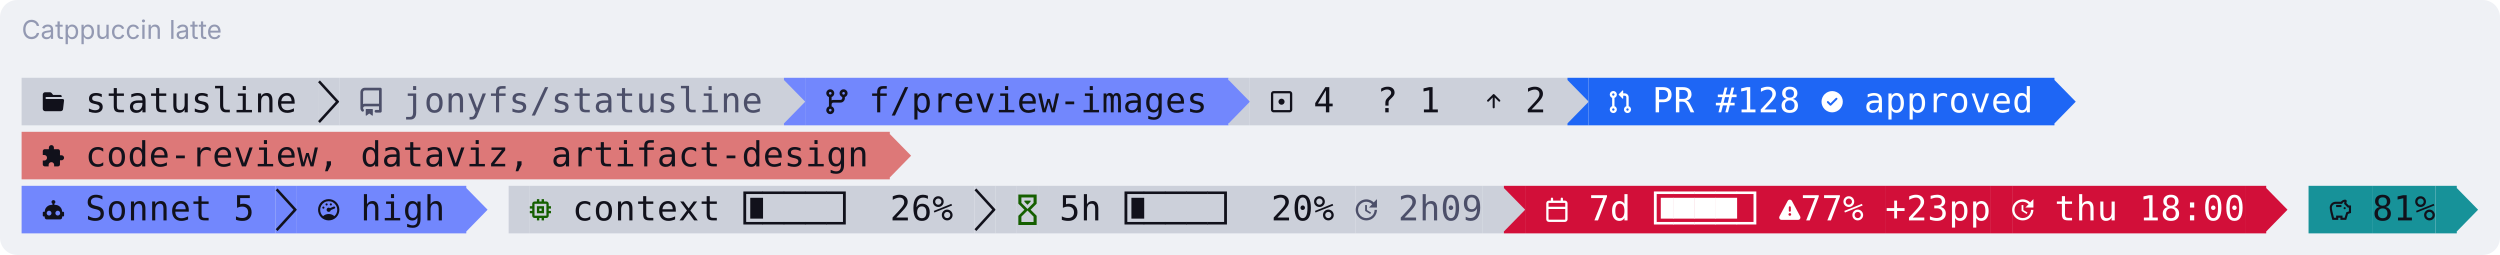
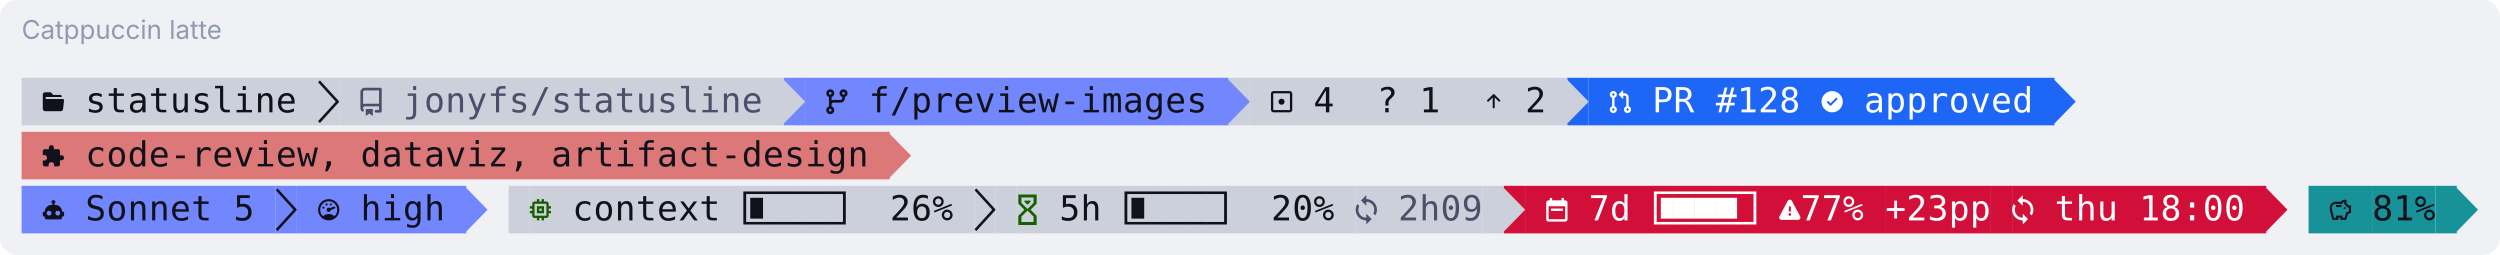
<svg xmlns="http://www.w3.org/2000/svg" width="1157" height="118" viewBox="0 0 1157 118" role="img" aria-label="Catppuccin latte">
  <rect width="1157" height="118" rx="8" fill="#eff1f5" />
  <text x="10" y="18" font-family="-apple-system,Segoe UI,system-ui,sans-serif" font-size="12" fill="#9399b2">Catppuccin latte</text>
  <rect x="10.00" y="36" width="137.20" height="22" fill="rgb(204,208,218)" />
  <path d="M133 1134H400Q466 1134 507 1080L576 989Q582 981 591 981H991Q1022 981 1045 959Q1068 936 1067 905V867H210Q187 867 170.0 850.0Q153 833 153 810Q153 786 170.0 769.0Q187 752 210 752H1123Q1154 752 1177 730Q1200 707 1199 676Q1199 670 1199 667L1144 200Q1144 144 1105.0 105.0Q1066 66 1010 66H133Q78 66 39.0 105.0Q0 144 0 200V1000Q0 1056 39.0 1095.0Q78 1134 133 1134Z" fill="rgb(17,17,27)" transform="translate(19.80 52.00) scale(0.00821 -0.00821)" />
  <text x="44.30" y="52" text-anchor="middle" font-family="ui-monospace,SFMono-Regular,Menlo,Consolas,monospace" font-size="16" fill="rgb(17,17,27)">s</text>
  <text x="54.10" y="52" text-anchor="middle" font-family="ui-monospace,SFMono-Regular,Menlo,Consolas,monospace" font-size="16" fill="rgb(17,17,27)">t</text>
  <text x="63.90" y="52" text-anchor="middle" font-family="ui-monospace,SFMono-Regular,Menlo,Consolas,monospace" font-size="16" fill="rgb(17,17,27)">a</text>
  <text x="73.70" y="52" text-anchor="middle" font-family="ui-monospace,SFMono-Regular,Menlo,Consolas,monospace" font-size="16" fill="rgb(17,17,27)">t</text>
  <text x="83.50" y="52" text-anchor="middle" font-family="ui-monospace,SFMono-Regular,Menlo,Consolas,monospace" font-size="16" fill="rgb(17,17,27)">u</text>
  <text x="93.30" y="52" text-anchor="middle" font-family="ui-monospace,SFMono-Regular,Menlo,Consolas,monospace" font-size="16" fill="rgb(17,17,27)">s</text>
  <text x="103.10" y="52" text-anchor="middle" font-family="ui-monospace,SFMono-Regular,Menlo,Consolas,monospace" font-size="16" fill="rgb(17,17,27)">l</text>
  <text x="112.90" y="52" text-anchor="middle" font-family="ui-monospace,SFMono-Regular,Menlo,Consolas,monospace" font-size="16" fill="rgb(17,17,27)">i</text>
  <text x="122.70" y="52" text-anchor="middle" font-family="ui-monospace,SFMono-Regular,Menlo,Consolas,monospace" font-size="16" fill="rgb(17,17,27)">n</text>
  <text x="132.50" y="52" text-anchor="middle" font-family="ui-monospace,SFMono-Regular,Menlo,Consolas,monospace" font-size="16" fill="rgb(17,17,27)">e</text>
  <rect x="147.20" y="36" width="9.80" height="22" fill="rgb(204,208,218)" />
  <path d="M0 1700 104 1800 1199 602 104 -600 0 -496 1000 602Z" fill="rgb(17,17,27)" transform="translate(147.20 52.00) scale(0.00821 -0.00821)" />
  <rect x="157.00" y="36" width="205.80" height="22" fill="rgb(204,208,218)" />
  <path d="M0 1138Q0 1241 73 1315Q146 1388 250 1388H1125Q1155 1388 1177.0 1366.0Q1199 1344 1200 1313V63Q1200 32 1177 10Q1155 -12 1125 -13H875Q845 -13 822 10Q800 32 800 63Q800 93 822.0 115.0Q844 137 875 138H1049V338H250Q209 338 179 308Q150 278 150 238Q150 196 178 168Q200 146 200 115Q200 85 178.0 62.0Q156 39 125 40Q95 40 72 63Q1 136 0 238ZM1049 1238H250Q209 1238 179 1209Q150 1179 150 1138V467Q199 488 250 488H1049ZM300 163Q300 174 307.0 181.0Q314 188 325 188H675Q686 188 693.0 181.0Q700 174 700 163V-162Q700 -173 693.0 -180.0Q686 -187 675 -187Q666 -187 660 -183L515 -73Q509 -68 500.0 -68.0Q491 -68 485 -73L340 -183Q334 -188 325 -187Q314 -187 307.0 -180.0Q300 -173 300 -162Z" fill="rgb(76,79,105)" transform="translate(166.80 52.00) scale(0.00821 -0.00821)" />
  <text x="191.30" y="52" text-anchor="middle" font-family="ui-monospace,SFMono-Regular,Menlo,Consolas,monospace" font-size="16" fill="rgb(76,79,105)">j</text>
  <text x="201.10" y="52" text-anchor="middle" font-family="ui-monospace,SFMono-Regular,Menlo,Consolas,monospace" font-size="16" fill="rgb(76,79,105)">o</text>
  <text x="210.90" y="52" text-anchor="middle" font-family="ui-monospace,SFMono-Regular,Menlo,Consolas,monospace" font-size="16" fill="rgb(76,79,105)">n</text>
  <text x="220.70" y="52" text-anchor="middle" font-family="ui-monospace,SFMono-Regular,Menlo,Consolas,monospace" font-size="16" fill="rgb(76,79,105)">y</text>
  <text x="230.50" y="52" text-anchor="middle" font-family="ui-monospace,SFMono-Regular,Menlo,Consolas,monospace" font-size="16" fill="rgb(76,79,105)">f</text>
  <text x="240.30" y="52" text-anchor="middle" font-family="ui-monospace,SFMono-Regular,Menlo,Consolas,monospace" font-size="16" fill="rgb(76,79,105)">s</text>
  <text x="250.10" y="52" text-anchor="middle" font-family="ui-monospace,SFMono-Regular,Menlo,Consolas,monospace" font-size="16" fill="rgb(76,79,105)">/</text>
  <text x="259.90" y="52" text-anchor="middle" font-family="ui-monospace,SFMono-Regular,Menlo,Consolas,monospace" font-size="16" fill="rgb(76,79,105)">s</text>
  <text x="269.70" y="52" text-anchor="middle" font-family="ui-monospace,SFMono-Regular,Menlo,Consolas,monospace" font-size="16" fill="rgb(76,79,105)">t</text>
  <text x="279.50" y="52" text-anchor="middle" font-family="ui-monospace,SFMono-Regular,Menlo,Consolas,monospace" font-size="16" fill="rgb(76,79,105)">a</text>
  <text x="289.30" y="52" text-anchor="middle" font-family="ui-monospace,SFMono-Regular,Menlo,Consolas,monospace" font-size="16" fill="rgb(76,79,105)">t</text>
  <text x="299.10" y="52" text-anchor="middle" font-family="ui-monospace,SFMono-Regular,Menlo,Consolas,monospace" font-size="16" fill="rgb(76,79,105)">u</text>
  <text x="308.90" y="52" text-anchor="middle" font-family="ui-monospace,SFMono-Regular,Menlo,Consolas,monospace" font-size="16" fill="rgb(76,79,105)">s</text>
  <text x="318.70" y="52" text-anchor="middle" font-family="ui-monospace,SFMono-Regular,Menlo,Consolas,monospace" font-size="16" fill="rgb(76,79,105)">l</text>
  <text x="328.50" y="52" text-anchor="middle" font-family="ui-monospace,SFMono-Regular,Menlo,Consolas,monospace" font-size="16" fill="rgb(76,79,105)">i</text>
  <text x="338.30" y="52" text-anchor="middle" font-family="ui-monospace,SFMono-Regular,Menlo,Consolas,monospace" font-size="16" fill="rgb(76,79,105)">n</text>
  <text x="348.10" y="52" text-anchor="middle" font-family="ui-monospace,SFMono-Regular,Menlo,Consolas,monospace" font-size="16" fill="rgb(76,79,105)">e</text>
  <rect x="362.80" y="36" width="9.80" height="22" fill="rgb(114,135,253)" />
  <path d="M-72 1812H13L1200 602L13 -612H-72Z" fill="rgb(204,208,218)" transform="translate(362.80 52.00) scale(0.00821 -0.00821)" />
  <rect x="372.60" y="36" width="196.00" height="22" fill="rgb(114,135,253)" />
  <path d="M750 1076Q750 1168 816.0 1234.0Q882 1300 975.0 1300.0Q1068 1300 1134.0 1234.0Q1200 1168 1200 1076Q1200 1004 1158 944Q1116 886 1049 864V800Q1049 698 976 624Q903 550 800 550H400Q359 550 329 522Q299 492 300 450V338Q366 314 408.0 256.0Q450 198 450 126Q450 32 384.0 -34.0Q318 -100 225 -100Q132 -100 66 -34Q0 32 0 126Q0 198 42.0 256.0Q84 314 150 338V864Q84 888 42.0 946.0Q0 1004 0 1076Q0 1168 66.0 1234.0Q132 1300 225.0 1300.0Q318 1300 384.0 1234.0Q450 1168 450 1076Q450 1004 408.0 946.0Q366 888 300 864V680Q348 700 400 700H800Q841 700 871.0 730.0Q901 760 900 800V864Q834 888 792.0 946.0Q750 1004 750 1076ZM225 1000Q255 1000 277.0 1022.0Q299 1044 300 1076Q300 1106 278.0 1128.0Q256 1150 225.0 1150.0Q194 1150 172.0 1128.0Q150 1106 150.0 1075.0Q150 1044 172.0 1022.0Q194 1000 225 1000ZM975 1000Q1005 1000 1027.0 1022.0Q1049 1044 1049.0 1075.0Q1049 1106 1028 1128Q1006 1150 975.0 1150.0Q944 1150 922.0 1128.0Q900 1106 900.0 1075.0Q900 1044 922.0 1022.0Q944 1000 975 1000ZM225 50Q255 50 277 72Q299 94 300 126Q300 156 278.0 178.0Q256 200 225.0 200.0Q194 200 172.0 178.0Q150 156 150.0 125.0Q150 94 172.0 72.0Q194 50 225 50Z" fill="rgb(17,17,27)" transform="translate(382.40 52.00) scale(0.00821 -0.00821)" />
  <text x="406.90" y="52" text-anchor="middle" font-family="ui-monospace,SFMono-Regular,Menlo,Consolas,monospace" font-size="16" fill="rgb(17,17,27)">f</text>
  <text x="416.70" y="52" text-anchor="middle" font-family="ui-monospace,SFMono-Regular,Menlo,Consolas,monospace" font-size="16" fill="rgb(17,17,27)">/</text>
  <text x="426.50" y="52" text-anchor="middle" font-family="ui-monospace,SFMono-Regular,Menlo,Consolas,monospace" font-size="16" fill="rgb(17,17,27)">p</text>
  <text x="436.30" y="52" text-anchor="middle" font-family="ui-monospace,SFMono-Regular,Menlo,Consolas,monospace" font-size="16" fill="rgb(17,17,27)">r</text>
  <text x="446.10" y="52" text-anchor="middle" font-family="ui-monospace,SFMono-Regular,Menlo,Consolas,monospace" font-size="16" fill="rgb(17,17,27)">e</text>
  <text x="455.90" y="52" text-anchor="middle" font-family="ui-monospace,SFMono-Regular,Menlo,Consolas,monospace" font-size="16" fill="rgb(17,17,27)">v</text>
  <text x="465.70" y="52" text-anchor="middle" font-family="ui-monospace,SFMono-Regular,Menlo,Consolas,monospace" font-size="16" fill="rgb(17,17,27)">i</text>
  <text x="475.50" y="52" text-anchor="middle" font-family="ui-monospace,SFMono-Regular,Menlo,Consolas,monospace" font-size="16" fill="rgb(17,17,27)">e</text>
  <text x="485.30" y="52" text-anchor="middle" font-family="ui-monospace,SFMono-Regular,Menlo,Consolas,monospace" font-size="16" fill="rgb(17,17,27)">w</text>
  <text x="495.10" y="52" text-anchor="middle" font-family="ui-monospace,SFMono-Regular,Menlo,Consolas,monospace" font-size="16" fill="rgb(17,17,27)">-</text>
  <text x="504.90" y="52" text-anchor="middle" font-family="ui-monospace,SFMono-Regular,Menlo,Consolas,monospace" font-size="16" fill="rgb(17,17,27)">i</text>
  <text x="514.70" y="52" text-anchor="middle" font-family="ui-monospace,SFMono-Regular,Menlo,Consolas,monospace" font-size="16" fill="rgb(17,17,27)">m</text>
  <text x="524.50" y="52" text-anchor="middle" font-family="ui-monospace,SFMono-Regular,Menlo,Consolas,monospace" font-size="16" fill="rgb(17,17,27)">a</text>
  <text x="534.30" y="52" text-anchor="middle" font-family="ui-monospace,SFMono-Regular,Menlo,Consolas,monospace" font-size="16" fill="rgb(17,17,27)">g</text>
  <text x="544.10" y="52" text-anchor="middle" font-family="ui-monospace,SFMono-Regular,Menlo,Consolas,monospace" font-size="16" fill="rgb(17,17,27)">e</text>
  <text x="553.90" y="52" text-anchor="middle" font-family="ui-monospace,SFMono-Regular,Menlo,Consolas,monospace" font-size="16" fill="rgb(17,17,27)">s</text>
  <rect x="568.60" y="36" width="9.80" height="22" fill="rgb(204,208,218)" />
  <path d="M-72 1812H13L1200 602L13 -612H-72Z" fill="rgb(114,135,253)" transform="translate(568.60 52.00) scale(0.00821 -0.00821)" />
  <rect x="578.40" y="36" width="147.00" height="22" fill="rgb(204,208,218)" />
  <path d="M1050 1200Q1112 1200 1156 1157Q1200 1113 1200 1050V150Q1200 87 1156 44Q1112 0 1050 0H150Q88 0 44.0 44.0Q0 88 0 150V1050Q0 1113 44.0 1157.0Q88 1201 150 1200ZM150 1072Q142 1072 134 1065Q128 1059 128 1050V150Q128 141 134.0 135.0Q140 129 150 129H1050Q1058 129 1066 135Q1070 141 1070 150V1050Q1070 1059 1066 1065Q1060 1071 1050 1072ZM600 429H596Q524 429 474.0 479.0Q424 529 424.0 600.0Q424 671 474.0 721.0Q524 771 596 771H600Q670 770 719.0 720.0Q768 670 768.0 600.0Q768 530 719.0 480.0Q670 430 600 429Z" fill="rgb(17,17,27)" transform="translate(588.20 52.00) scale(0.00821 -0.00821)" />
  <text x="612.70" y="52" text-anchor="middle" font-family="ui-monospace,SFMono-Regular,Menlo,Consolas,monospace" font-size="16" fill="rgb(17,17,27)">4</text>
  <text x="642.10" y="52" text-anchor="middle" font-family="ui-monospace,SFMono-Regular,Menlo,Consolas,monospace" font-size="16" fill="rgb(17,17,27)">?</text>
  <text x="661.70" y="52" text-anchor="middle" font-family="ui-monospace,SFMono-Regular,Menlo,Consolas,monospace" font-size="16" fill="rgb(17,17,27)">1</text>
  <path d="M260 616Q244 634 244 656Q244 680 260 696L580 1016Q596 1032 618 1032Q642 1032 658 1016L978 696Q992 680 992 658Q992 634 976 618Q960 602 936 602Q914 602 898 616L676 840V282Q676 258 658 242Q642 226 619.0 226.0Q596 226 580 242Q562 258 562 282V840L340 616Q324 600 300.0 600.0Q276 600 260 616Z" fill="rgb(17,17,27)" transform="translate(686.20 52.00) scale(0.00821 -0.00821)" />
  <text x="710.70" y="52" text-anchor="middle" font-family="ui-monospace,SFMono-Regular,Menlo,Consolas,monospace" font-size="16" fill="rgb(17,17,27)">2</text>
  <rect x="725.40" y="36" width="9.80" height="22" fill="rgb(30,102,245)" />
  <path d="M-72 1812H13L1200 602L13 -612H-72Z" fill="rgb(204,208,218)" transform="translate(725.40 52.00) scale(0.00821 -0.00821)" />
  <rect x="735.20" y="36" width="215.60" height="22" fill="rgb(30,102,245)" />
  <path d="M0 1005Q0 1087 59.0 1146.0Q118 1205 200.0 1205.0Q282 1205 341.0 1146.0Q400 1087 400 1004Q400 940 363.0 889.0Q326 838 267 816V349Q326 328 363 276Q400 225 400 160Q400 78 341.0 19.0Q282 -40 200.0 -40.0Q118 -40 59.0 19.0Q0 78 0 160Q0 224 38 276Q75 327 134 349V816Q75 837 38 889Q0 941 0 1005ZM505 1020 718 1233Q725 1240 733 1240Q742 1240 749.0 1234.0Q756 1228 756 1218V1072H845Q937 1072 1001 1006Q1066 941 1066 849V349Q1125 328 1163 276Q1200 225 1200 160Q1200 78 1141.0 19.0Q1082 -40 1000.0 -40.0Q918 -40 859.0 19.0Q800 78 800 160Q800 224 837 276Q874 327 933 349V849Q933 885 907 912Q881 938 845 938H756V792V791Q756 782 749.0 776.0Q742 770 733 769Q724 769 718 776L505 989Q498 996 498 1005Q498 1013 505 1020ZM154 1052Q134 1033 134.0 1005.0Q134 977 154 958Q174 938 200 938Q227 938 247.0 958.0Q267 978 267 1005Q267 1033 247 1052Q227 1072 200.0 1072.0Q173 1072 154 1052ZM154 207Q134 188 134.0 160.0Q134 132 154 113Q174 93 200 93Q227 93 247.0 113.0Q267 133 267 160Q267 188 247 207Q227 227 200.0 227.0Q173 227 154 207ZM933 160Q933 132 953 113Q973 93 1000.0 93.0Q1027 93 1047.0 113.0Q1067 133 1066 160Q1066 188 1047.0 207.0Q1028 226 1000 227Q972 227 953 207Q933 187 933 160Z" fill="rgb(255,255,255)" transform="translate(745.00 52.00) scale(0.00821 -0.00821)" />
  <text x="769.50" y="52" text-anchor="middle" font-family="ui-monospace,SFMono-Regular,Menlo,Consolas,monospace" font-size="16" fill="rgb(255,255,255)">P</text>
  <text x="779.30" y="52" text-anchor="middle" font-family="ui-monospace,SFMono-Regular,Menlo,Consolas,monospace" font-size="16" fill="rgb(255,255,255)">R</text>
  <text x="798.90" y="52" text-anchor="middle" font-family="ui-monospace,SFMono-Regular,Menlo,Consolas,monospace" font-size="16" fill="rgb(255,255,255)">#</text>
  <text x="808.70" y="52" text-anchor="middle" font-family="ui-monospace,SFMono-Regular,Menlo,Consolas,monospace" font-size="16" fill="rgb(255,255,255)">1</text>
  <text x="818.50" y="52" text-anchor="middle" font-family="ui-monospace,SFMono-Regular,Menlo,Consolas,monospace" font-size="16" fill="rgb(255,255,255)">2</text>
  <text x="828.30" y="52" text-anchor="middle" font-family="ui-monospace,SFMono-Regular,Menlo,Consolas,monospace" font-size="16" fill="rgb(255,255,255)">8</text>
  <path d="M832 1152Q943 1104 1024 1024Q1104 944 1152.0 833.0Q1200 722 1199 600Q1199 478 1152 367Q1104 256 1024.0 176.0Q944 96 832 48Q722 0 600.0 0.0Q478 0 367.0 48.0Q256 96 176.0 176.0Q96 256 48.0 367.0Q0 478 0.0 600.0Q0 722 48.0 833.0Q96 944 176.0 1024.0Q256 1104 367.0 1152.0Q478 1200 600.0 1200.0Q722 1200 832 1152ZM883 729Q898 745 898 767Q898 790 881.0 807.0Q864 824 842 823Q820 823 803 808L506 511L396 621Q380 636 357.0 636.0Q334 636 318 620Q301 603 301 580Q301 558 316 542L466 391Q483 374 506 375Q529 375 546 391Z" fill="rgb(255,255,255)" transform="translate(843.00 52.00) scale(0.00821 -0.00821)" />
  <text x="867.50" y="52" text-anchor="middle" font-family="ui-monospace,SFMono-Regular,Menlo,Consolas,monospace" font-size="16" fill="rgb(255,255,255)">a</text>
  <text x="877.30" y="52" text-anchor="middle" font-family="ui-monospace,SFMono-Regular,Menlo,Consolas,monospace" font-size="16" fill="rgb(255,255,255)">p</text>
  <text x="887.10" y="52" text-anchor="middle" font-family="ui-monospace,SFMono-Regular,Menlo,Consolas,monospace" font-size="16" fill="rgb(255,255,255)">p</text>
  <text x="896.90" y="52" text-anchor="middle" font-family="ui-monospace,SFMono-Regular,Menlo,Consolas,monospace" font-size="16" fill="rgb(255,255,255)">r</text>
  <text x="906.70" y="52" text-anchor="middle" font-family="ui-monospace,SFMono-Regular,Menlo,Consolas,monospace" font-size="16" fill="rgb(255,255,255)">o</text>
  <text x="916.50" y="52" text-anchor="middle" font-family="ui-monospace,SFMono-Regular,Menlo,Consolas,monospace" font-size="16" fill="rgb(255,255,255)">v</text>
  <text x="926.30" y="52" text-anchor="middle" font-family="ui-monospace,SFMono-Regular,Menlo,Consolas,monospace" font-size="16" fill="rgb(255,255,255)">e</text>
  <text x="936.10" y="52" text-anchor="middle" font-family="ui-monospace,SFMono-Regular,Menlo,Consolas,monospace" font-size="16" fill="rgb(255,255,255)">d</text>
  <path d="M-72 1812H13L1200 602L13 -612H-72Z" fill="rgb(30,102,245)" transform="translate(950.80 52.00) scale(0.00821 -0.00821)" />
  <rect x="10.00" y="61" width="401.80" height="22" fill="rgb(221,120,120)" />
  <path d="M1055 626H969V857Q969 903 935.5 936.5Q902 970 857 970H627V1056Q627 1115 585.5 1157.5Q544 1200 485.0 1200.0Q426 1200 384.5 1157.0Q343 1114 343 1056V970H113Q67 970 33.5 936.5Q0 903 0 857V640H86Q150 640 194.5 594.5Q239 549 239.0 484.5Q239 420 194.5 374.5Q150 329 86 329H0V112Q0 66 33.5 33.0Q67 0 113 0H329V86Q329 150 375.0 194.0Q421 238 485.0 238.0Q549 238 594.5 194.0Q640 150 640 86V0H857Q903 0 936.0 33.5Q969 67 969 112V343H1055Q1114 343 1157.0 384.5Q1200 426 1200.0 484.5Q1200 543 1157.0 584.5Q1114 626 1055 626Z" fill="rgb(17,17,27)" transform="translate(19.80 77.00) scale(0.00821 -0.00821)" />
  <text x="44.30" y="77" text-anchor="middle" font-family="ui-monospace,SFMono-Regular,Menlo,Consolas,monospace" font-size="16" fill="rgb(17,17,27)">c</text>
  <text x="54.10" y="77" text-anchor="middle" font-family="ui-monospace,SFMono-Regular,Menlo,Consolas,monospace" font-size="16" fill="rgb(17,17,27)">o</text>
  <text x="63.90" y="77" text-anchor="middle" font-family="ui-monospace,SFMono-Regular,Menlo,Consolas,monospace" font-size="16" fill="rgb(17,17,27)">d</text>
  <text x="73.70" y="77" text-anchor="middle" font-family="ui-monospace,SFMono-Regular,Menlo,Consolas,monospace" font-size="16" fill="rgb(17,17,27)">e</text>
  <text x="83.50" y="77" text-anchor="middle" font-family="ui-monospace,SFMono-Regular,Menlo,Consolas,monospace" font-size="16" fill="rgb(17,17,27)">-</text>
  <text x="93.30" y="77" text-anchor="middle" font-family="ui-monospace,SFMono-Regular,Menlo,Consolas,monospace" font-size="16" fill="rgb(17,17,27)">r</text>
  <text x="103.10" y="77" text-anchor="middle" font-family="ui-monospace,SFMono-Regular,Menlo,Consolas,monospace" font-size="16" fill="rgb(17,17,27)">e</text>
  <text x="112.90" y="77" text-anchor="middle" font-family="ui-monospace,SFMono-Regular,Menlo,Consolas,monospace" font-size="16" fill="rgb(17,17,27)">v</text>
  <text x="122.70" y="77" text-anchor="middle" font-family="ui-monospace,SFMono-Regular,Menlo,Consolas,monospace" font-size="16" fill="rgb(17,17,27)">i</text>
  <text x="132.50" y="77" text-anchor="middle" font-family="ui-monospace,SFMono-Regular,Menlo,Consolas,monospace" font-size="16" fill="rgb(17,17,27)">e</text>
  <text x="142.30" y="77" text-anchor="middle" font-family="ui-monospace,SFMono-Regular,Menlo,Consolas,monospace" font-size="16" fill="rgb(17,17,27)">w</text>
  <text x="152.10" y="77" text-anchor="middle" font-family="ui-monospace,SFMono-Regular,Menlo,Consolas,monospace" font-size="16" fill="rgb(17,17,27)">,</text>
  <text x="171.70" y="77" text-anchor="middle" font-family="ui-monospace,SFMono-Regular,Menlo,Consolas,monospace" font-size="16" fill="rgb(17,17,27)">d</text>
  <text x="181.50" y="77" text-anchor="middle" font-family="ui-monospace,SFMono-Regular,Menlo,Consolas,monospace" font-size="16" fill="rgb(17,17,27)">a</text>
  <text x="191.30" y="77" text-anchor="middle" font-family="ui-monospace,SFMono-Regular,Menlo,Consolas,monospace" font-size="16" fill="rgb(17,17,27)">t</text>
  <text x="201.10" y="77" text-anchor="middle" font-family="ui-monospace,SFMono-Regular,Menlo,Consolas,monospace" font-size="16" fill="rgb(17,17,27)">a</text>
  <text x="210.90" y="77" text-anchor="middle" font-family="ui-monospace,SFMono-Regular,Menlo,Consolas,monospace" font-size="16" fill="rgb(17,17,27)">v</text>
  <text x="220.70" y="77" text-anchor="middle" font-family="ui-monospace,SFMono-Regular,Menlo,Consolas,monospace" font-size="16" fill="rgb(17,17,27)">i</text>
  <text x="230.50" y="77" text-anchor="middle" font-family="ui-monospace,SFMono-Regular,Menlo,Consolas,monospace" font-size="16" fill="rgb(17,17,27)">z</text>
  <text x="240.30" y="77" text-anchor="middle" font-family="ui-monospace,SFMono-Regular,Menlo,Consolas,monospace" font-size="16" fill="rgb(17,17,27)">,</text>
  <text x="259.90" y="77" text-anchor="middle" font-family="ui-monospace,SFMono-Regular,Menlo,Consolas,monospace" font-size="16" fill="rgb(17,17,27)">a</text>
  <text x="269.70" y="77" text-anchor="middle" font-family="ui-monospace,SFMono-Regular,Menlo,Consolas,monospace" font-size="16" fill="rgb(17,17,27)">r</text>
  <text x="279.50" y="77" text-anchor="middle" font-family="ui-monospace,SFMono-Regular,Menlo,Consolas,monospace" font-size="16" fill="rgb(17,17,27)">t</text>
  <text x="289.30" y="77" text-anchor="middle" font-family="ui-monospace,SFMono-Regular,Menlo,Consolas,monospace" font-size="16" fill="rgb(17,17,27)">i</text>
  <text x="299.10" y="77" text-anchor="middle" font-family="ui-monospace,SFMono-Regular,Menlo,Consolas,monospace" font-size="16" fill="rgb(17,17,27)">f</text>
  <text x="308.90" y="77" text-anchor="middle" font-family="ui-monospace,SFMono-Regular,Menlo,Consolas,monospace" font-size="16" fill="rgb(17,17,27)">a</text>
  <text x="318.70" y="77" text-anchor="middle" font-family="ui-monospace,SFMono-Regular,Menlo,Consolas,monospace" font-size="16" fill="rgb(17,17,27)">c</text>
  <text x="328.50" y="77" text-anchor="middle" font-family="ui-monospace,SFMono-Regular,Menlo,Consolas,monospace" font-size="16" fill="rgb(17,17,27)">t</text>
  <text x="338.30" y="77" text-anchor="middle" font-family="ui-monospace,SFMono-Regular,Menlo,Consolas,monospace" font-size="16" fill="rgb(17,17,27)">-</text>
  <text x="348.10" y="77" text-anchor="middle" font-family="ui-monospace,SFMono-Regular,Menlo,Consolas,monospace" font-size="16" fill="rgb(17,17,27)">d</text>
  <text x="357.90" y="77" text-anchor="middle" font-family="ui-monospace,SFMono-Regular,Menlo,Consolas,monospace" font-size="16" fill="rgb(17,17,27)">e</text>
  <text x="367.70" y="77" text-anchor="middle" font-family="ui-monospace,SFMono-Regular,Menlo,Consolas,monospace" font-size="16" fill="rgb(17,17,27)">s</text>
  <text x="377.50" y="77" text-anchor="middle" font-family="ui-monospace,SFMono-Regular,Menlo,Consolas,monospace" font-size="16" fill="rgb(17,17,27)">i</text>
  <text x="387.30" y="77" text-anchor="middle" font-family="ui-monospace,SFMono-Regular,Menlo,Consolas,monospace" font-size="16" fill="rgb(17,17,27)">g</text>
  <text x="397.10" y="77" text-anchor="middle" font-family="ui-monospace,SFMono-Regular,Menlo,Consolas,monospace" font-size="16" fill="rgb(17,17,27)">n</text>
  <path d="M-72 1812H13L1200 602L13 -612H-72Z" fill="rgb(221,120,120)" transform="translate(411.80 77.00) scale(0.00821 -0.00821)" />
  <rect x="10.00" y="86" width="117.60" height="22" fill="rgb(114,135,253)" />
  <path d="M600 1144Q646 1144 678.0 1112.0Q710 1080 710 1037Q710 1006 694.0 980.5Q678 955 654 943V874H710Q812 874 900.0 821.5Q988 769 1039.0 682.0Q1090 595 1090 490H1144Q1166 490 1183.0 475.0Q1200 460 1200 437V274Q1200 251 1183.0 235.5Q1166 220 1144 220H1090V164Q1090 120 1058.0 88.0Q1026 56 980 56H220Q174 56 142.0 88.0Q110 120 110 164V220H56Q34 220 17.0 235.0Q0 250 0 274V437Q0 460 16.0 475.0Q32 490 56 490H110Q110 595 161.0 682.0Q212 769 300.0 821.5Q388 874 490 874H546V943Q522 956 506.0 981.0Q490 1006 490 1037Q490 1081 522.0 1112.5Q554 1144 600 1144ZM354 546Q298 546 259.0 505.5Q220 465 220.0 409.0Q220 353 259.0 313.5Q298 274 354.0 274.0Q410 274 450.0 313.5Q490 353 490.0 409.0Q490 465 450.0 505.5Q410 546 354 546ZM846 546Q790 546 750.0 505.5Q710 465 710.0 409.0Q710 353 749.0 313.5Q788 274 844.0 274.0Q900 274 940.0 313.5Q980 353 980.0 409.0Q980 465 941.0 505.5Q902 546 846 546Z" fill="rgb(17,17,27)" transform="translate(19.80 102.00) scale(0.00821 -0.00821)" />
  <text x="44.30" y="102" text-anchor="middle" font-family="ui-monospace,SFMono-Regular,Menlo,Consolas,monospace" font-size="16" fill="rgb(17,17,27)">S</text>
  <text x="54.10" y="102" text-anchor="middle" font-family="ui-monospace,SFMono-Regular,Menlo,Consolas,monospace" font-size="16" fill="rgb(17,17,27)">o</text>
  <text x="63.90" y="102" text-anchor="middle" font-family="ui-monospace,SFMono-Regular,Menlo,Consolas,monospace" font-size="16" fill="rgb(17,17,27)">n</text>
  <text x="73.70" y="102" text-anchor="middle" font-family="ui-monospace,SFMono-Regular,Menlo,Consolas,monospace" font-size="16" fill="rgb(17,17,27)">n</text>
  <text x="83.50" y="102" text-anchor="middle" font-family="ui-monospace,SFMono-Regular,Menlo,Consolas,monospace" font-size="16" fill="rgb(17,17,27)">e</text>
  <text x="93.30" y="102" text-anchor="middle" font-family="ui-monospace,SFMono-Regular,Menlo,Consolas,monospace" font-size="16" fill="rgb(17,17,27)">t</text>
  <text x="112.90" y="102" text-anchor="middle" font-family="ui-monospace,SFMono-Regular,Menlo,Consolas,monospace" font-size="16" fill="rgb(17,17,27)">5</text>
  <rect x="127.60" y="86" width="9.80" height="22" fill="rgb(114,135,253)" />
  <path d="M0 1700 104 1800 1199 602 104 -600 0 -496 1000 602Z" fill="rgb(17,17,27)" transform="translate(127.60 102.00) scale(0.00821 -0.00821)" />
  <rect x="137.40" y="86" width="78.40" height="22" fill="rgb(114,135,253)" />
  <path d="M600 1200Q482 1200 370.5 1155.0Q259 1110 174.5 1025.5Q90 941 45.0 829.5Q0 718 0.0 599.5Q0 481 45.0 370.0Q90 259 174.5 174.5Q259 90 370.5 45.0Q482 0 600.0 0.0Q718 0 829.5 45.0Q941 90 1025.0 174.5Q1109 259 1154.5 370.0Q1200 481 1200.0 599.5Q1200 718 1154.5 829.5Q1109 941 1025.0 1025.5Q941 1110 829.5 1155.0Q718 1200 600 1200ZM600 1082Q729 1082 840.5 1017.0Q952 952 1016.5 840.5Q1081 729 1081 600Q1081 493 1039.0 400.0Q997 307 918 240Q856 299 773.0 330.0Q690 361 600 361Q420 361 282 240Q203 307 161.0 400.0Q119 493 119 600Q119 729 183.5 840.5Q248 952 359.5 1017.0Q471 1082 600 1082ZM479 961Q454 961 437.0 944.0Q420 927 420.0 901.5Q420 876 437.0 858.0Q454 840 479.5 840.0Q505 840 523.0 858.0Q541 876 541.0 901.5Q541 927 522.5 944.0Q504 961 479 961ZM721 961Q696 961 677.5 944.0Q659 927 659.0 901.5Q659 876 677.0 858.0Q695 840 720.5 840.0Q746 840 763.0 858.0Q780 876 780.0 901.5Q780 927 763.0 944.0Q746 961 721 961ZM907 783Q899 783 885 780L673 693Q648 713 615.5 718.5Q583 724 555 710Q510 693 490.5 646.5Q471 600 489.0 555.0Q507 510 553.5 490.0Q600 470 645 490Q676 501 695.5 526.5Q715 552 721 583L930 668Q952 676 962.0 700.0Q972 724 963 746Q955 763 939.5 773.0Q924 783 907 783ZM298 780Q273 780 256.5 763.0Q240 746 240.0 721.0Q240 696 256.5 677.5Q273 659 298.5 659.0Q324 659 342.0 677.5Q360 696 360.0 721.0Q360 746 341.5 763.0Q323 780 298 780Z" fill="rgb(17,17,27)" transform="translate(147.20 102.00) scale(0.00821 -0.00821)" />
  <text x="171.70" y="102" text-anchor="middle" font-family="ui-monospace,SFMono-Regular,Menlo,Consolas,monospace" font-size="16" fill="rgb(17,17,27)">h</text>
  <text x="181.50" y="102" text-anchor="middle" font-family="ui-monospace,SFMono-Regular,Menlo,Consolas,monospace" font-size="16" fill="rgb(17,17,27)">i</text>
  <text x="191.30" y="102" text-anchor="middle" font-family="ui-monospace,SFMono-Regular,Menlo,Consolas,monospace" font-size="16" fill="rgb(17,17,27)">g</text>
  <text x="201.10" y="102" text-anchor="middle" font-family="ui-monospace,SFMono-Regular,Menlo,Consolas,monospace" font-size="16" fill="rgb(17,17,27)">h</text>
  <path d="M-72 1812H13L1200 602L13 -612H-72Z" fill="rgb(114,135,253)" transform="translate(215.80 102.00) scale(0.00821 -0.00821)" />
  <rect x="235.40" y="86" width="9.80" height="22" fill="rgb(204,208,218)" />
  <rect x="245.20" y="86" width="9.80" height="22" fill="rgb(204,208,218)" />
  <path d="M935 266H265V935H935ZM1200 666V800H1065V935Q1065 988 1026.0 1027.0Q987 1066 935 1066H800Q800 1065 800 1200H665V1066H534Q534 1065 534 1200H400V1066H265Q212 1066 173.5 1027.0Q135 988 135 935V800H0V666H135V534H0Q0 535 0 401H135V266Q135 213 174.0 174.0Q213 135 265 135H400V0H534V135H665V0H800V135H935Q988 135 1026.5 174.0Q1065 213 1065 266V401H1200V534H1065V666ZM665 534H534V666H665ZM800 800H400Q400 801 400 401H800Z" fill="rgb(21,95,0)" transform="translate(245.20 102.00) scale(0.00821 -0.00821)" />
  <rect x="255.00" y="86" width="196.00" height="22" fill="rgb(204,208,218)" />
  <text x="269.70" y="102" text-anchor="middle" font-family="ui-monospace,SFMono-Regular,Menlo,Consolas,monospace" font-size="16" fill="rgb(17,17,27)">c</text>
  <text x="279.50" y="102" text-anchor="middle" font-family="ui-monospace,SFMono-Regular,Menlo,Consolas,monospace" font-size="16" fill="rgb(17,17,27)">o</text>
  <text x="289.30" y="102" text-anchor="middle" font-family="ui-monospace,SFMono-Regular,Menlo,Consolas,monospace" font-size="16" fill="rgb(17,17,27)">n</text>
  <text x="299.10" y="102" text-anchor="middle" font-family="ui-monospace,SFMono-Regular,Menlo,Consolas,monospace" font-size="16" fill="rgb(17,17,27)">t</text>
  <text x="308.90" y="102" text-anchor="middle" font-family="ui-monospace,SFMono-Regular,Menlo,Consolas,monospace" font-size="16" fill="rgb(17,17,27)">e</text>
  <text x="318.70" y="102" text-anchor="middle" font-family="ui-monospace,SFMono-Regular,Menlo,Consolas,monospace" font-size="16" fill="rgb(17,17,27)">x</text>
  <text x="328.50" y="102" text-anchor="middle" font-family="ui-monospace,SFMono-Regular,Menlo,Consolas,monospace" font-size="16" fill="rgb(17,17,27)">t</text>
  <path d="M1210 -88V-231H100V1631H1210V1486H259V-88ZM489 1274H1210V100H489Z" fill="rgb(17,17,27)" transform="translate(343.20 102.00) scale(0.00821 -0.00821)" />
  <path d="M-10 1631H1210V1486H-10ZM-10 -88H1210V-231H-10Z" fill="rgb(17,17,27)" transform="translate(353.00 102.00) scale(0.00821 -0.00821)" />
  <path d="M-10 1631H1210V1486H-10ZM-10 -88H1210V-231H-10Z" fill="rgb(17,17,27)" transform="translate(362.80 102.00) scale(0.00821 -0.00821)" />
  <path d="M-10 1631H1210V1486H-10ZM-10 -88H1210V-231H-10Z" fill="rgb(17,17,27)" transform="translate(372.60 102.00) scale(0.00821 -0.00821)" />
  <path d="M-10.0 -88.0V-231.0H1100.0V1631.0H-10.0V1486.0H941.0V-88.0Z" fill="rgb(17,17,27)" transform="translate(382.40 102.00) scale(0.00821 -0.00821)" />
  <text x="416.70" y="102" text-anchor="middle" font-family="ui-monospace,SFMono-Regular,Menlo,Consolas,monospace" font-size="16" fill="rgb(17,17,27)">2</text>
  <text x="426.50" y="102" text-anchor="middle" font-family="ui-monospace,SFMono-Regular,Menlo,Consolas,monospace" font-size="16" fill="rgb(17,17,27)">6</text>
  <text x="436.30" y="102" text-anchor="middle" font-family="ui-monospace,SFMono-Regular,Menlo,Consolas,monospace" font-size="16" fill="rgb(17,17,27)">%</text>
  <rect x="451.00" y="86" width="9.80" height="22" fill="rgb(204,208,218)" />
  <path d="M0 1700 104 1800 1199 602 104 -600 0 -496 1000 602Z" fill="rgb(17,17,27)" transform="translate(451.00 102.00) scale(0.00821 -0.00821)" />
  <rect x="460.80" y="86" width="9.80" height="22" fill="rgb(204,208,218)" />
  <rect x="470.60" y="86" width="9.80" height="22" fill="rgb(204,208,218)" />
  <path d="M84 1459H1116V943L774 600Q772 600 1116 258V-259H84V258L426 600Q428 600 84 943ZM942 214 600 556 256 214V-89H942ZM600 645 942 988V1291H256V988ZM426 1117H774V1053L600 879L426 1053Z" fill="rgb(21,95,0)" transform="translate(470.60 102.00) scale(0.00821 -0.00821)" />
  <rect x="480.40" y="86" width="147.00" height="22" fill="rgb(204,208,218)" />
  <text x="495.10" y="102" text-anchor="middle" font-family="ui-monospace,SFMono-Regular,Menlo,Consolas,monospace" font-size="16" fill="rgb(17,17,27)">5</text>
  <text x="504.90" y="102" text-anchor="middle" font-family="ui-monospace,SFMono-Regular,Menlo,Consolas,monospace" font-size="16" fill="rgb(17,17,27)">h</text>
  <path d="M1210 -88V-231H100V1631H1210V1486H259V-88ZM489 1274H1210V100H489Z" fill="rgb(17,17,27)" transform="translate(519.60 102.00) scale(0.00821 -0.00821)" />
  <path d="M-10 1631H1210V1486H-10ZM-10 -88H1210V-231H-10Z" fill="rgb(17,17,27)" transform="translate(529.40 102.00) scale(0.00821 -0.00821)" />
  <path d="M-10 1631H1210V1486H-10ZM-10 -88H1210V-231H-10Z" fill="rgb(17,17,27)" transform="translate(539.20 102.00) scale(0.00821 -0.00821)" />
  <path d="M-10 1631H1210V1486H-10ZM-10 -88H1210V-231H-10Z" fill="rgb(17,17,27)" transform="translate(549.00 102.00) scale(0.00821 -0.00821)" />
  <path d="M-10.0 -88.0V-231.0H1100.0V1631.0H-10.0V1486.0H941.0V-88.0Z" fill="rgb(17,17,27)" transform="translate(558.80 102.00) scale(0.00821 -0.00821)" />
  <text x="593.10" y="102" text-anchor="middle" font-family="ui-monospace,SFMono-Regular,Menlo,Consolas,monospace" font-size="16" fill="rgb(17,17,27)">2</text>
  <text x="602.90" y="102" text-anchor="middle" font-family="ui-monospace,SFMono-Regular,Menlo,Consolas,monospace" font-size="16" fill="rgb(17,17,27)">0</text>
  <text x="612.70" y="102" text-anchor="middle" font-family="ui-monospace,SFMono-Regular,Menlo,Consolas,monospace" font-size="16" fill="rgb(17,17,27)">%</text>
  <rect x="627.40" y="86" width="58.80" height="22" fill="rgb(204,208,218)" />
-   <path d="M1201 725H748L932 912Q842 1002 721.5 1035.5Q601 1069 482.5 1039.0Q364 1009 273.0 920.0Q182 831 150.5 712.5Q119 594 150.5 475.0Q182 356 273.0 266.5Q364 177 482.5 146.0Q601 115 721.0 146.0Q841 177 932 265Q1067 403 1066 594H1201Q1201 488 1157 378Q1110 256 1026 174Q910 58 755.5 19.0Q601 -20 446.5 19.0Q292 58 178.0 172.5Q64 287 23.0 440.5Q-18 594 21.0 747.0Q60 900 176.0 1012.5Q292 1125 445.0 1166.0Q598 1207 751.0 1166.0Q904 1125 1019 1013L1201 1200ZM635 866V584L867 443L820 362L535 534V866Z" fill="rgb(76,79,105)" transform="translate(627.40 102.00) scale(0.00821 -0.00821)" />
+   <path d="M600 151Q477 151 373.5 210.5Q270 270 211.0 373.5Q152 477 152 600Q152 712 204 811L95 920Q0 773 0 600Q0 439 81.0 300.0Q162 161 300.5 80.5Q439 0 600 0V-225L899 77L600 376ZM600 1201V1425L302 1123L600 825V1050Q723 1050 826.5 990.0Q930 930 989.5 826.5Q1049 723 1049 600Q1049 488 996 390L1105 281Q1200 428 1200 600Q1200 761 1119.5 899.5Q1039 1038 900.0 1119.5Q761 1201 600 1201Z" fill="rgb(76,79,105)" transform="translate(627.40 102.00) scale(0.00821 -0.00821)" />
  <text x="651.90" y="102" text-anchor="middle" font-family="ui-monospace,SFMono-Regular,Menlo,Consolas,monospace" font-size="16" fill="rgb(76,79,105)">2</text>
  <text x="661.70" y="102" text-anchor="middle" font-family="ui-monospace,SFMono-Regular,Menlo,Consolas,monospace" font-size="16" fill="rgb(76,79,105)">h</text>
  <text x="671.50" y="102" text-anchor="middle" font-family="ui-monospace,SFMono-Regular,Menlo,Consolas,monospace" font-size="16" fill="rgb(76,79,105)">0</text>
  <text x="681.30" y="102" text-anchor="middle" font-family="ui-monospace,SFMono-Regular,Menlo,Consolas,monospace" font-size="16" fill="rgb(76,79,105)">9</text>
  <rect x="686.20" y="86" width="9.80" height="22" fill="rgb(204,208,218)" />
  <rect x="696.00" y="86" width="9.80" height="22" fill="rgb(210,15,57)" />
  <path d="M-72 1812H13L1200 602L13 -612H-72Z" fill="rgb(204,208,218)" transform="translate(696.00 102.00) scale(0.00821 -0.00821)" />
  <rect x="705.80" y="86" width="166.60" height="22" fill="rgb(210,15,57)" />
-   <path d="M387 1222V1115H815V1222Q815 1249 835 1267Q853 1286 879.0 1286.0Q905 1286 924.0 1267.0Q943 1248 943 1222V1115H1051Q1113 1115 1157.0 1071.0Q1201 1027 1201 965V64Q1201 1 1157 -42Q1113 -86 1051 -85H151Q89 -85 45 -42Q1 2 1 64V965Q1 1028 45 1071Q89 1115 151 1115H259V1222Q259 1249 277 1267Q297 1286 323.0 1286.0Q349 1286 368.0 1267.0Q387 1248 387 1222ZM129 643V64Q129 55 135.0 49.0Q141 43 151 43H1051Q1059 43 1067 49Q1071 55 1071 64V643ZM1051 986H151Q143 986 135 980Q129 974 129 965V771H1071V965Q1071 974 1067 980Q1059 986 1051 986Z" fill="rgb(255,255,255)" transform="translate(715.60 102.00) scale(0.00821 -0.00821)" />
+   <path d="M200 1268H334V1132H866V1268Q865 1268 999 1268V1132H1065Q1122 1132 1161.0 1093.0Q1200 1054 1200 998V68Q1200 10 1161.0 -29.0Q1122 -68 1065 -68H135Q78 -68 39.0 -29.0Q0 10 0 68V998Q0 1056 39.0 1094.0Q78 1132 135 1132H200ZM135 798V68H1065V798ZM265 668H935V532H265Z" fill="rgb(255,255,255)" transform="translate(715.60 102.00) scale(0.00821 -0.00821)" />
  <text x="740.10" y="102" text-anchor="middle" font-family="ui-monospace,SFMono-Regular,Menlo,Consolas,monospace" font-size="16" fill="rgb(255,255,255)">7</text>
  <text x="749.90" y="102" text-anchor="middle" font-family="ui-monospace,SFMono-Regular,Menlo,Consolas,monospace" font-size="16" fill="rgb(255,255,255)">d</text>
  <path d="M1210 -88V-231H100V1631H1210V1486H259V-88ZM489 1274H1210V100H489Z" fill="rgb(255,255,255)" transform="translate(764.60 102.00) scale(0.00821 -0.00821)" />
  <path d="M-10 1631H1210V1486H-10ZM-10 1274H1210V100H-10ZM-10 -88H1210V-231H-10Z" fill="rgb(255,255,255)" transform="translate(774.40 102.00) scale(0.00821 -0.00821)" />
  <path d="M-10 1631H1210V1486H-10ZM-10 1274H1210V100H-10ZM-10 -88H1210V-231H-10Z" fill="rgb(255,255,255)" transform="translate(784.20 102.00) scale(0.00821 -0.00821)" />
  <path d="M-10 1631H1210V1486H-10ZM-10 1274H1210V100H-10ZM-10 -88H1210V-231H-10Z" fill="rgb(255,255,255)" transform="translate(794.00 102.00) scale(0.00821 -0.00821)" />
  <path d="M-10.0 -88.0V-231.0H1100.0V1631.0H-10.0V1486.0H941.0V-88.0Z" fill="rgb(255,255,255)" transform="translate(803.80 102.00) scale(0.00821 -0.00821)" />
  <path d="M482 1099Q507 1145 553 1162Q600 1179 647.0 1162.0Q694 1145 718 1099L1184 226Q1200 196 1200 163Q1200 107 1160 68Q1121 29 1066 29H134Q79 29 39 68Q0 107 0 163Q0 196 16 226ZM560 779Q543 762 543 738V546Q543 522 560 506Q577 489 600.0 489.0Q623 489 640.0 506.0Q657 523 657 546V738Q657 761 640 779Q623 795 600.0 795.0Q577 795 560 779ZM600 412Q569 412 546 390Q523 367 523.0 336.0Q523 305 546.0 282.0Q569 259 600.0 259.0Q631 259 654.0 282.0Q677 305 677.0 336.0Q677 367 654.0 390.0Q631 413 600 412Z" fill="rgb(255,255,255)" transform="translate(823.40 102.00) scale(0.00821 -0.00821)" />
  <text x="838.10" y="102" text-anchor="middle" font-family="ui-monospace,SFMono-Regular,Menlo,Consolas,monospace" font-size="16" fill="rgb(255,255,255)">7</text>
  <text x="847.90" y="102" text-anchor="middle" font-family="ui-monospace,SFMono-Regular,Menlo,Consolas,monospace" font-size="16" fill="rgb(255,255,255)">7</text>
  <text x="857.70" y="102" text-anchor="middle" font-family="ui-monospace,SFMono-Regular,Menlo,Consolas,monospace" font-size="16" fill="rgb(255,255,255)">%</text>
  <rect x="872.40" y="86" width="49.00" height="22" fill="rgb(210,15,57)" />
  <text x="877.30" y="102" text-anchor="middle" font-family="ui-monospace,SFMono-Regular,Menlo,Consolas,monospace" font-size="16" fill="rgb(255,255,255)">+</text>
  <text x="887.10" y="102" text-anchor="middle" font-family="ui-monospace,SFMono-Regular,Menlo,Consolas,monospace" font-size="16" fill="rgb(255,255,255)">2</text>
  <text x="896.90" y="102" text-anchor="middle" font-family="ui-monospace,SFMono-Regular,Menlo,Consolas,monospace" font-size="16" fill="rgb(255,255,255)">3</text>
  <text x="906.70" y="102" text-anchor="middle" font-family="ui-monospace,SFMono-Regular,Menlo,Consolas,monospace" font-size="16" fill="rgb(255,255,255)">p</text>
  <text x="916.50" y="102" text-anchor="middle" font-family="ui-monospace,SFMono-Regular,Menlo,Consolas,monospace" font-size="16" fill="rgb(255,255,255)">p</text>
  <rect x="921.40" y="86" width="9.80" height="22" fill="rgb(210,15,57)" />
  <rect x="931.20" y="86" width="107.80" height="22" fill="rgb(210,15,57)" />
-   <path d="M1201 725H748L932 912Q842 1002 721.5 1035.5Q601 1069 482.5 1039.0Q364 1009 273.0 920.0Q182 831 150.5 712.5Q119 594 150.5 475.0Q182 356 273.0 266.5Q364 177 482.5 146.0Q601 115 721.0 146.0Q841 177 932 265Q1067 403 1066 594H1201Q1201 488 1157 378Q1110 256 1026 174Q910 58 755.5 19.0Q601 -20 446.5 19.0Q292 58 178.0 172.5Q64 287 23.0 440.5Q-18 594 21.0 747.0Q60 900 176.0 1012.5Q292 1125 445.0 1166.0Q598 1207 751.0 1166.0Q904 1125 1019 1013L1201 1200ZM635 866V584L867 443L820 362L535 534V866Z" fill="rgb(255,255,255)" transform="translate(931.20 102.00) scale(0.00821 -0.00821)" />
+   <path d="M600 151Q477 151 373.5 210.5Q270 270 211.0 373.5Q152 477 152 600Q152 712 204 811L95 920Q0 773 0 600Q0 439 81.0 300.0Q162 161 300.5 80.5Q439 0 600 0V-225L899 77L600 376ZM600 1201V1425L302 1123L600 825V1050Q723 1050 826.5 990.0Q930 930 989.5 826.5Q1049 723 1049 600Q1049 488 996 390L1105 281Q1200 428 1200 600Q1200 761 1119.5 899.5Q1039 1038 900.0 1119.5Q761 1201 600 1201Z" fill="rgb(255,255,255)" transform="translate(931.20 102.00) scale(0.00821 -0.00821)" />
  <text x="955.70" y="102" text-anchor="middle" font-family="ui-monospace,SFMono-Regular,Menlo,Consolas,monospace" font-size="16" fill="rgb(255,255,255)">t</text>
  <text x="965.50" y="102" text-anchor="middle" font-family="ui-monospace,SFMono-Regular,Menlo,Consolas,monospace" font-size="16" fill="rgb(255,255,255)">h</text>
  <text x="975.30" y="102" text-anchor="middle" font-family="ui-monospace,SFMono-Regular,Menlo,Consolas,monospace" font-size="16" fill="rgb(255,255,255)">u</text>
  <text x="994.90" y="102" text-anchor="middle" font-family="ui-monospace,SFMono-Regular,Menlo,Consolas,monospace" font-size="16" fill="rgb(255,255,255)">1</text>
  <text x="1004.70" y="102" text-anchor="middle" font-family="ui-monospace,SFMono-Regular,Menlo,Consolas,monospace" font-size="16" fill="rgb(255,255,255)">8</text>
  <text x="1014.50" y="102" text-anchor="middle" font-family="ui-monospace,SFMono-Regular,Menlo,Consolas,monospace" font-size="16" fill="rgb(255,255,255)">:</text>
  <text x="1024.30" y="102" text-anchor="middle" font-family="ui-monospace,SFMono-Regular,Menlo,Consolas,monospace" font-size="16" fill="rgb(255,255,255)">0</text>
  <text x="1034.10" y="102" text-anchor="middle" font-family="ui-monospace,SFMono-Regular,Menlo,Consolas,monospace" font-size="16" fill="rgb(255,255,255)">0</text>
  <rect x="1039.00" y="86" width="9.80" height="22" fill="rgb(210,15,57)" />
  <path d="M-72 1812H13L1200 602L13 -612H-72Z" fill="rgb(210,15,57)" transform="translate(1048.80 102.00) scale(0.00821 -0.00821)" />
  <rect x="1068.40" y="86" width="29.40" height="22" fill="rgb(23,146,153)" />
  <path d="M780 692Q780 714 798.5 732.0Q817 750 841.0 750.0Q865 750 883.5 732.0Q902 714 902.0 690.0Q902 666 883.5 648.0Q865 630 841.0 630.0Q817 630 798.5 648.0Q780 666 780 692ZM360 750H659V872H360ZM1200 842V420L1031 364L930 30H600V150H479V30H150L110 168Q65 332 37 460Q0 642 0 720Q0 810 44.0 886.0Q88 962 164.0 1007.0Q240 1052 329 1052H631Q673 1106 735.0 1138.0Q797 1170 871 1170Q908 1170 934.0 1145.0Q960 1120 960 1080Q960 1064 952 1046Q938 1012 935 976L1070 842ZM1081 720H1019L811 932Q811 990 825 1046Q783 1036 749.0 1005.0Q715 974 701 932H329Q242 932 180.5 870.0Q119 808 119 720Q119 590 240 150H360V270H721V150H840L935 460L1081 508Z" fill="rgb(17,17,27)" transform="translate(1078.20 102.00) scale(0.00821 -0.00821)" />
  <rect x="1097.80" y="86" width="29.40" height="22" fill="rgb(23,146,153)" />
  <text x="1102.70" y="102" text-anchor="middle" font-family="ui-monospace,SFMono-Regular,Menlo,Consolas,monospace" font-size="16" fill="rgb(17,17,27)">8</text>
  <text x="1112.50" y="102" text-anchor="middle" font-family="ui-monospace,SFMono-Regular,Menlo,Consolas,monospace" font-size="16" fill="rgb(17,17,27)">1</text>
  <text x="1122.30" y="102" text-anchor="middle" font-family="ui-monospace,SFMono-Regular,Menlo,Consolas,monospace" font-size="16" fill="rgb(17,17,27)">%</text>
  <rect x="1127.20" y="86" width="9.80" height="22" fill="rgb(23,146,153)" />
  <path d="M-72 1812H13L1200 602L13 -612H-72Z" fill="rgb(23,146,153)" transform="translate(1137.00 102.00) scale(0.00821 -0.00821)" />
</svg>
